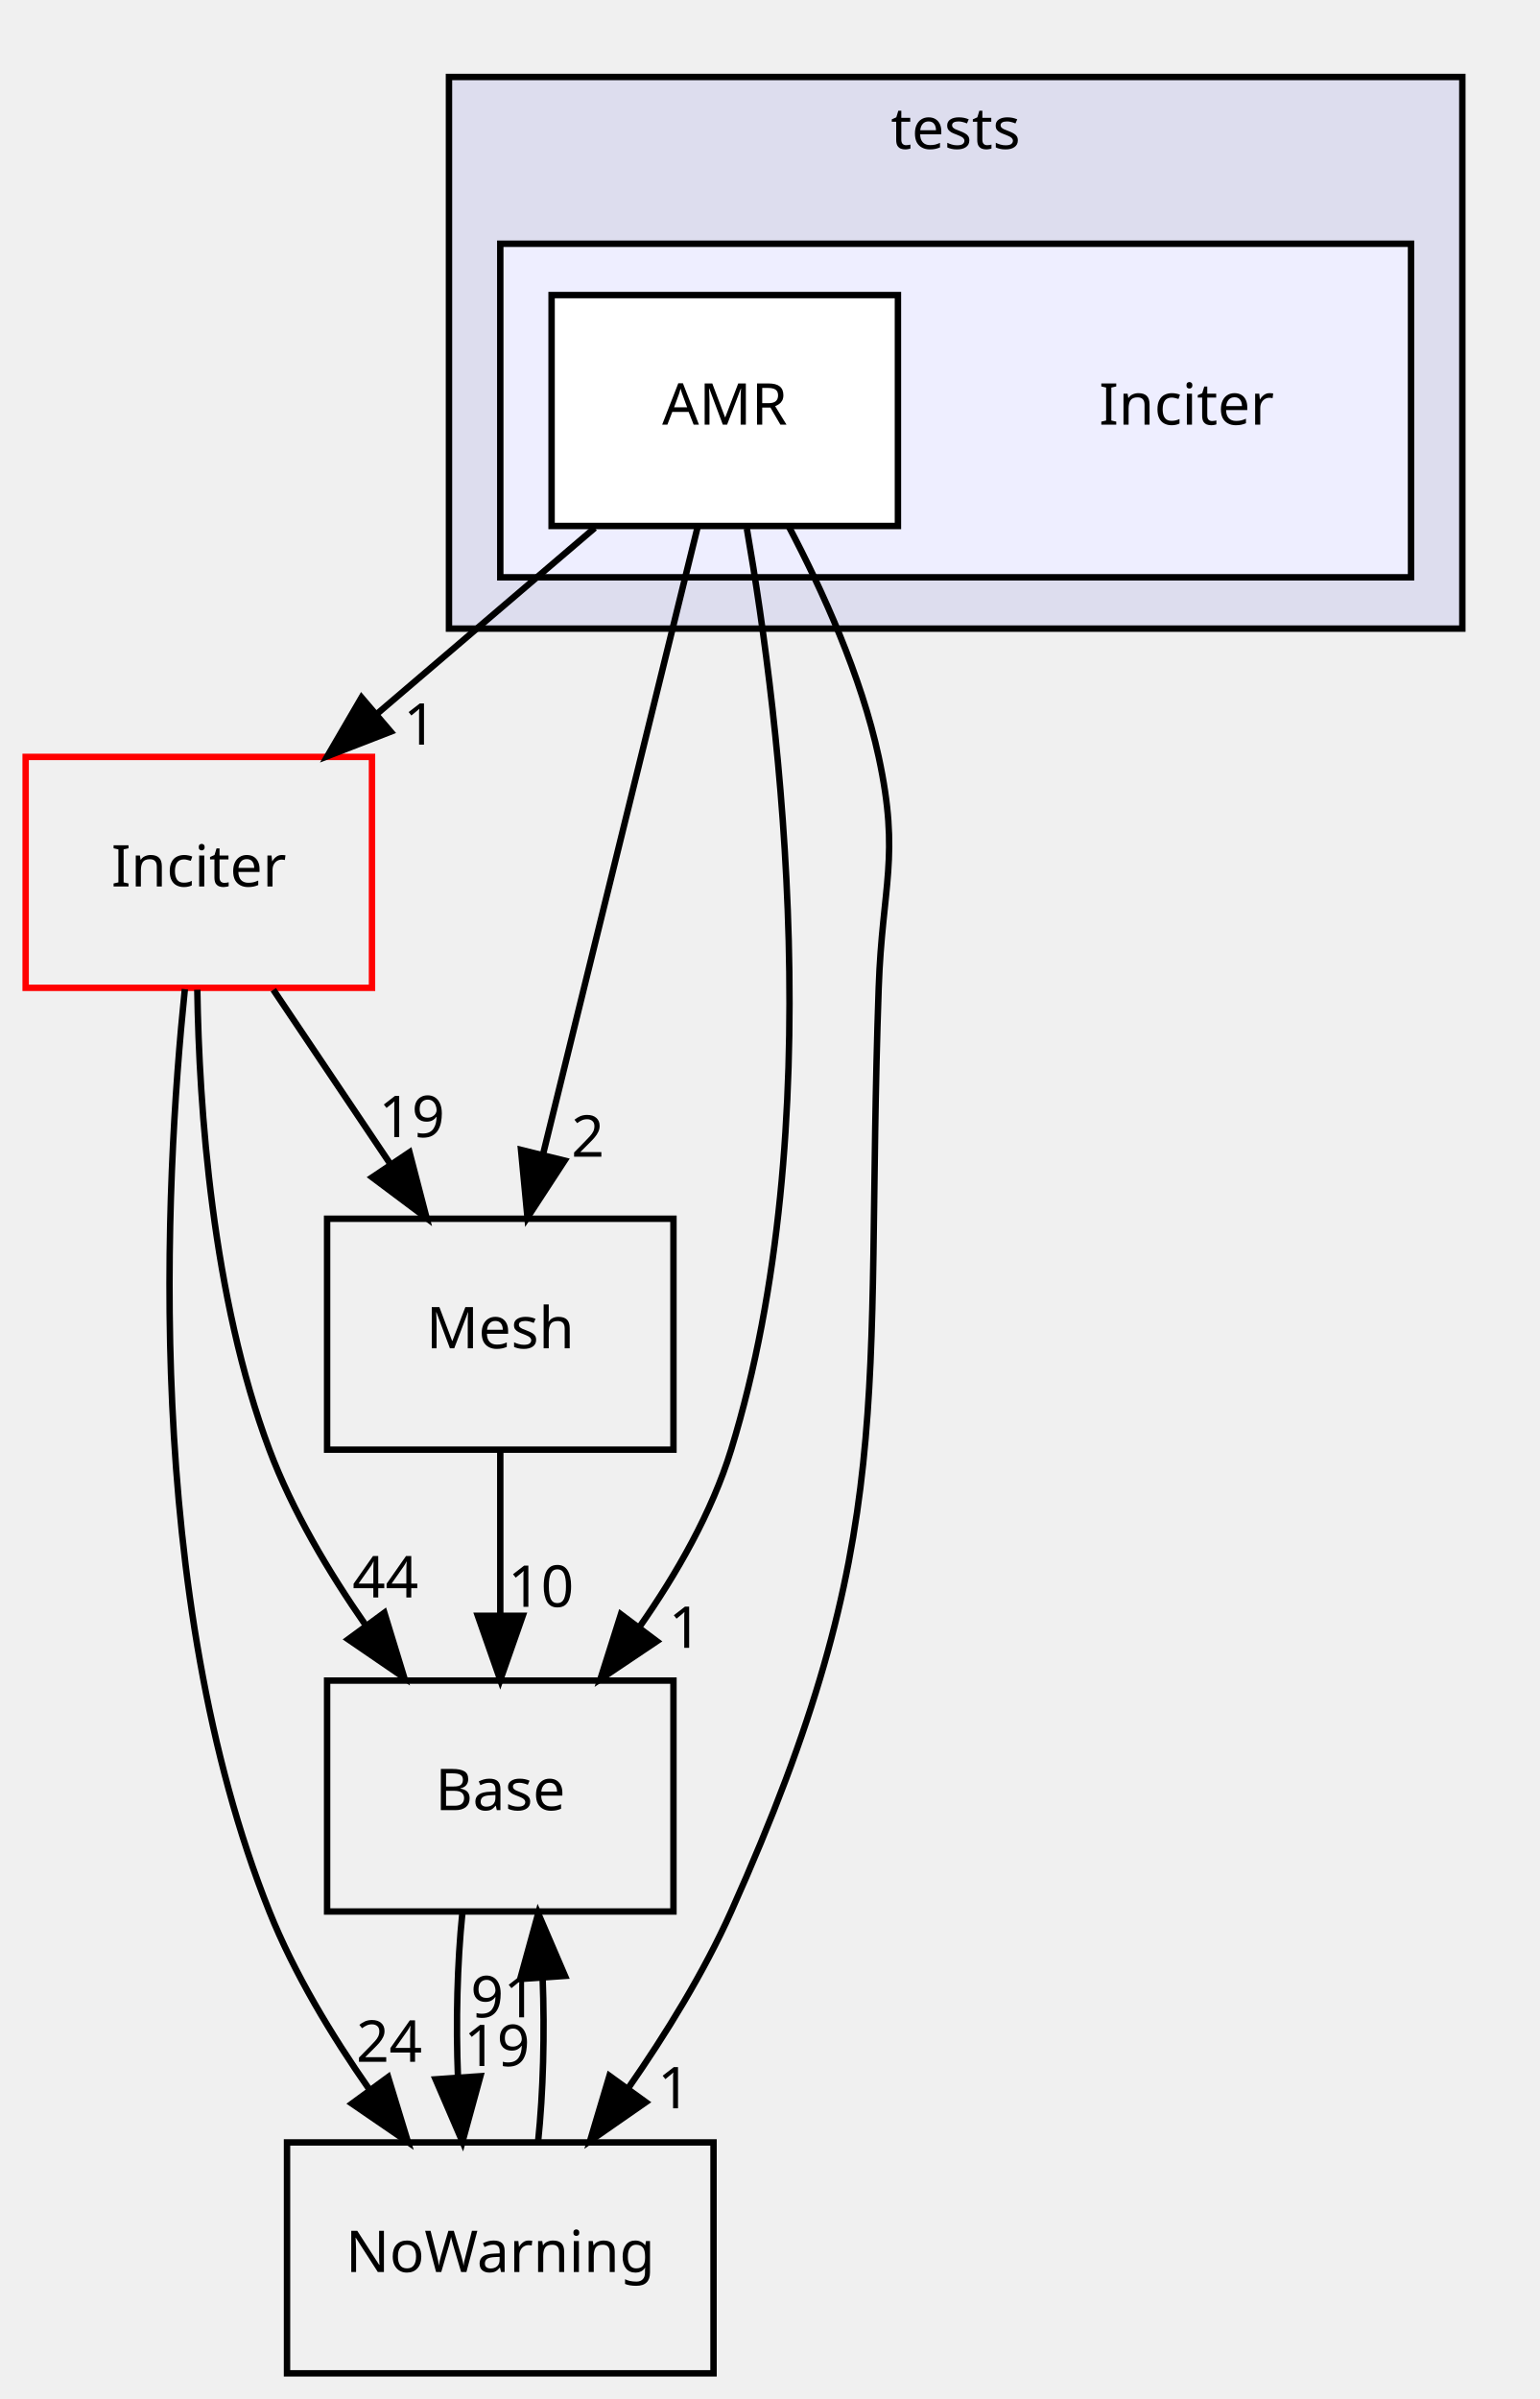
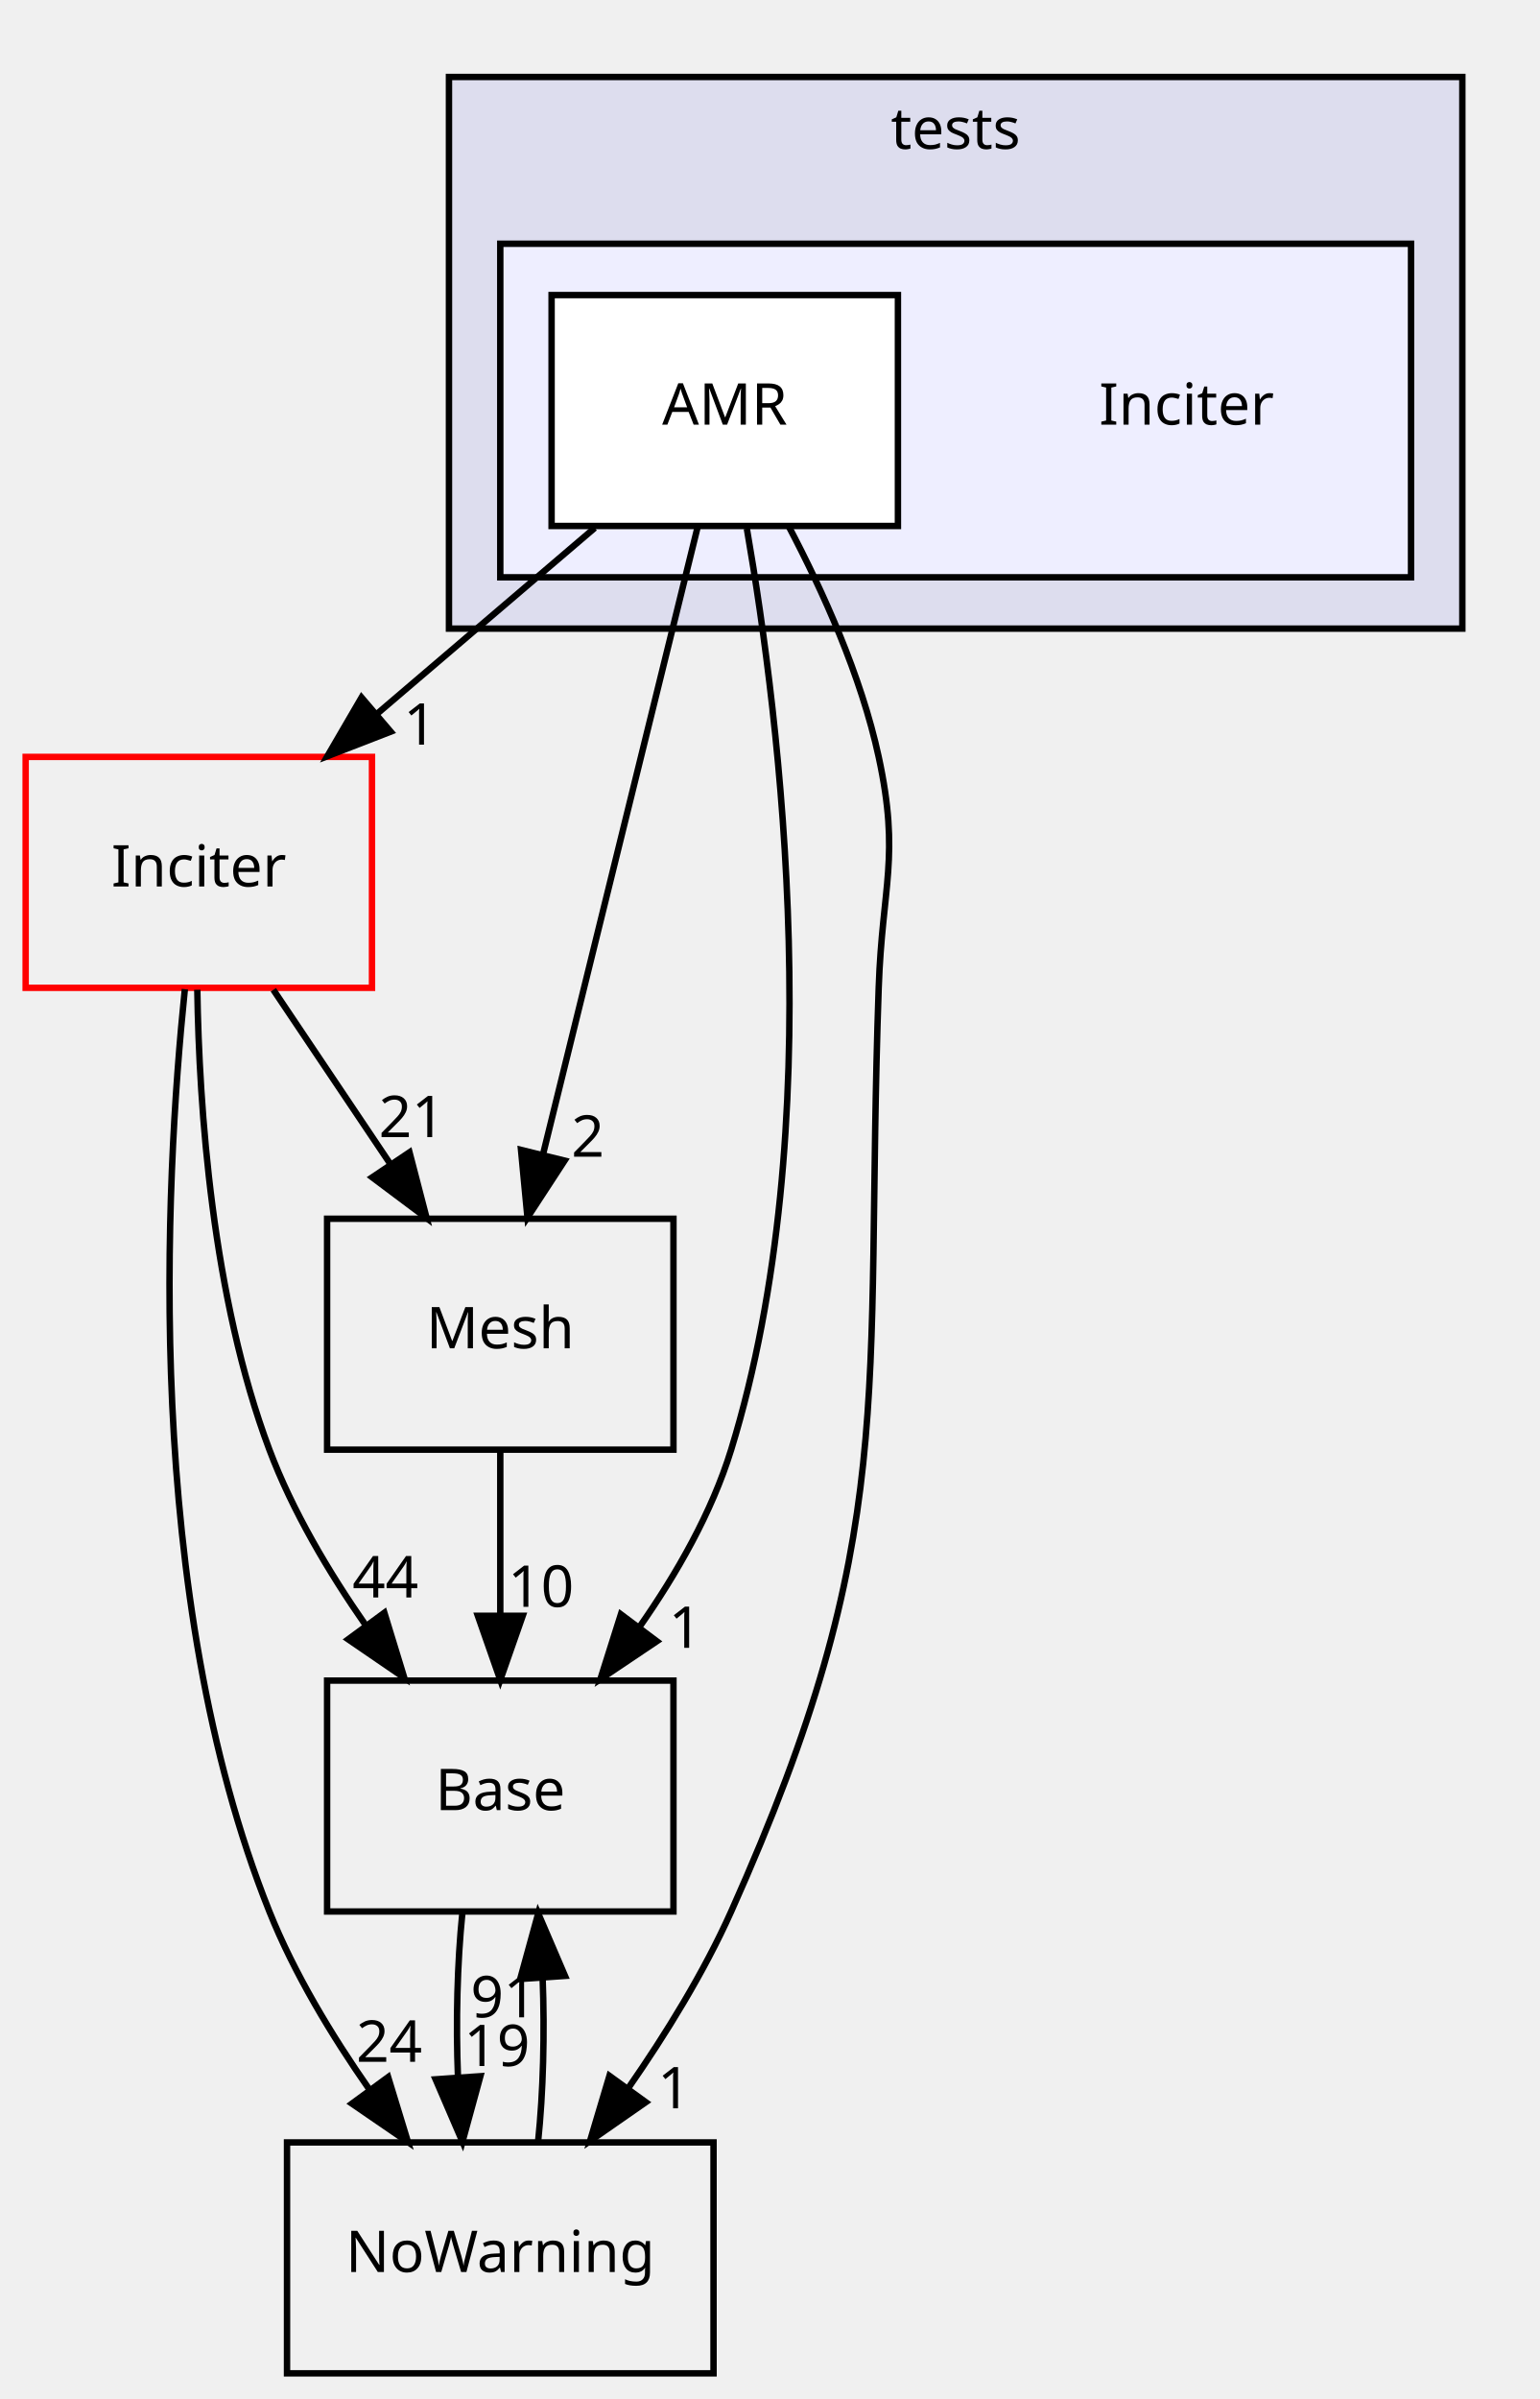
<svg xmlns="http://www.w3.org/2000/svg" xmlns:xlink="http://www.w3.org/1999/xlink" width="240pt" height="374pt" viewBox="0.00 0.00 240.00 374.00">
  <g id="graph0" class="graph" transform="scale(1 1) rotate(0) translate(4 370)">
    <g id="clust1" class="cluster">
      <g id="a_clust1">
        <a xlink:href="dir_e95e2e38e51776ad287a40ec1ceb7b78.html" target="_top" xlink:title="tests">
          <polygon fill="#ddddee" stroke="black" points="66,-272 66,-358 224,-358 224,-272 66,-272" />
          <text text-anchor="middle" x="145" y="-346.8" font-family="sans-serif" font-size="9.00">tests</text>
        </a>
      </g>
    </g>
    <g id="clust2" class="cluster">
      <g id="a_clust2">
        <a xlink:href="dir_305378337a0fee7580e02a0aa45e4fd1.html" target="_top">
          <polygon fill="#eeeeff" stroke="black" points="74,-280 74,-332 216,-332 216,-280 74,-280" />
        </a>
      </g>
    </g>
    <g id="node1" class="node">
      <text text-anchor="middle" x="181" y="-303.8" font-family="sans-serif" font-size="9.00">Inciter</text>
    </g>
    <g id="node2" class="node">
      <g id="a_node2">
        <a xlink:href="dir_56d94ad1f9a01f6f499ba8830b3063e6.html" target="_top" xlink:title="AMR">
          <polygon fill="white" stroke="black" points="136,-324 82,-324 82,-288 136,-288 136,-324" />
          <text text-anchor="middle" x="109" y="-303.8" font-family="sans-serif" font-size="9.00">AMR</text>
        </a>
      </g>
    </g>
    <g id="node3" class="node">
      <g id="a_node3">
        <a xlink:href="dir_3e32a96ce5cfcb0c73109361e7fa459f.html" target="_top" xlink:title="Mesh">
          <polygon fill="none" stroke="black" points="101,-180 47,-180 47,-144 101,-144 101,-180" />
          <text text-anchor="middle" x="74" y="-159.8" font-family="sans-serif" font-size="9.00">Mesh</text>
        </a>
      </g>
    </g>
    <g id="edge2" class="edge">
      <path fill="none" stroke="black" d="M104.778,-287.871C98.787,-263.564 87.758,-218.819 80.658,-190.013" />
      <polygon fill="black" stroke="black" points="84.028,-189.061 78.237,-180.189 77.232,-190.736 84.028,-189.061" />
      <g id="a_edge2-headlabel">
        <a xlink:href="dir_000050_000038.html" target="_top" xlink:title="2">
          <text text-anchor="middle" x="87.645" y="-189.672" font-family="sans-serif" font-size="9.00">2</text>
        </a>
      </g>
    </g>
    <g id="node4" class="node">
      <g id="a_node4">
        <a xlink:href="dir_606df7a4664720c111e6e5b0e11c4e03.html" target="_top" xlink:title="Inciter">
          <polygon fill="none" stroke="red" points="54,-252 0,-252 0,-216 54,-216 54,-252" />
          <text text-anchor="middle" x="27" y="-231.8" font-family="sans-serif" font-size="9.00">Inciter</text>
        </a>
      </g>
    </g>
    <g id="edge3" class="edge">
      <path fill="none" stroke="black" d="M88.73,-287.697C78.502,-278.965 65.939,-268.24 54.822,-258.75" />
      <polygon fill="black" stroke="black" points="56.915,-255.935 47.036,-252.104 52.37,-261.259 56.915,-255.935" />
      <g id="a_edge3-headlabel">
        <a xlink:href="dir_000050_000024.html" target="_top" xlink:title="1">
          <text text-anchor="middle" x="61.492" y="-253.909" font-family="sans-serif" font-size="9.00">1</text>
        </a>
      </g>
    </g>
    <g id="node5" class="node">
      <g id="a_node5">
        <a xlink:href="dir_7e34f0efff2ff25c5f7cf9ee4af7a0ce.html" target="_top" xlink:title="NoWarning">
          <polygon fill="none" stroke="black" points="107.25,-36 40.75,-36 40.75,-0 107.25,-0 107.25,-36" />
          <text text-anchor="middle" x="74" y="-15.8" font-family="sans-serif" font-size="9.00">NoWarning</text>
        </a>
      </g>
    </g>
    <g id="edge4" class="edge">
      <path fill="none" stroke="black" d="M118.954,-287.978C124.272,-277.888 130.272,-264.638 133,-252 136.376,-236.36 133.555,-231.99 133,-216 130.754,-151.228 136.476,-131.157 110,-72 105.751,-62.505 99.802,-52.875 93.963,-44.475" />
      <polygon fill="black" stroke="black" points="96.69,-42.274 87.993,-36.224 91.019,-46.378 96.69,-42.274" />
      <g id="a_edge4-headlabel">
        <a xlink:href="dir_000050_000003.html" target="_top" xlink:title="1">
          <text text-anchor="middle" x="101.098" y="-41.322" font-family="sans-serif" font-size="9.00">1</text>
        </a>
      </g>
    </g>
    <g id="node6" class="node">
      <g id="a_node6">
        <a xlink:href="dir_4814b1a558d470c33d85e65dbde02eaa.html" target="_top" xlink:title="Base">
          <polygon fill="none" stroke="black" points="101,-108 47,-108 47,-72 101,-72 101,-108" />
          <text text-anchor="middle" x="74" y="-87.8" font-family="sans-serif" font-size="9.00">Base</text>
        </a>
      </g>
    </g>
    <g id="edge5" class="edge">
      <path fill="none" stroke="black" d="M112.444,-287.588C117.666,-257.512 125.446,-194.228 110,-144 106.991,-134.215 101.493,-124.616 95.684,-116.334" />
      <polygon fill="black" stroke="black" points="98.407,-114.131 89.61,-108.226 92.805,-118.328 98.407,-114.131" />
      <g id="a_edge5-headlabel">
        <a xlink:href="dir_000050_000002.html" target="_top" xlink:title="1">
          <text text-anchor="middle" x="102.835" y="-113.105" font-family="sans-serif" font-size="9.00">1</text>
        </a>
      </g>
    </g>
    <g id="edge1" class="edge">
      <path fill="none" stroke="black" d="M74,-143.697C74,-135.983 74,-126.712 74,-118.112" />
      <polygon fill="black" stroke="black" points="77.5,-118.104 74,-108.104 70.5,-118.104 77.5,-118.104" />
      <g id="a_edge1-headlabel">
        <a xlink:href="dir_000038_000002.html" target="_top" xlink:title="10">
          <text text-anchor="middle" x="80.339" y="-119.499" font-family="sans-serif" font-size="9.00">10</text>
        </a>
      </g>
    </g>
    <g id="edge6" class="edge">
      <path fill="none" stroke="black" d="M38.618,-215.697C44.139,-207.474 50.847,-197.483 56.932,-188.421" />
      <polygon fill="black" stroke="black" points="59.847,-190.358 62.516,-180.104 54.035,-186.456 59.847,-190.358" />
      <g id="a_edge6-headlabel">
-         <a xlink:href="dir_000024_000038.html" target="_top" xlink:title="19">
-           <text text-anchor="middle" x="60.201" y="-192.725" font-family="sans-serif" font-size="9.00">19</text>
+         <a xlink:href="dir_000024_000038.html" target="_top" xlink:title="21">
+           <text text-anchor="middle" x="60.201" y="-192.725" font-family="sans-serif" font-size="9.00">21</text>
        </a>
      </g>
    </g>
    <g id="edge7" class="edge">
      <path fill="none" stroke="black" d="M24.821,-215.79C21.7,-185.485 18.315,-121.156 38,-72 41.867,-62.343 47.713,-52.67 53.575,-44.28" />
      <polygon fill="black" stroke="black" points="56.516,-46.189 59.609,-36.056 50.872,-42.048 56.516,-46.189" />
      <g id="a_edge7-headlabel">
        <a xlink:href="dir_000024_000003.html" target="_top" xlink:title="24">
          <text text-anchor="middle" x="56.679" y="-48.566" font-family="sans-serif" font-size="9.00">24</text>
        </a>
      </g>
    </g>
    <g id="edge8" class="edge">
      <path fill="none" stroke="black" d="M26.763,-215.701C27.048,-197.339 29.065,-167.752 38,-144 41.604,-134.419 47.27,-124.877 53.049,-116.584" />
      <polygon fill="black" stroke="black" points="55.928,-118.576 59.03,-108.445 50.288,-114.43 55.928,-118.576" />
      <g id="a_edge8-headlabel">
        <a xlink:href="dir_000024_000002.html" target="_top" xlink:title="44">
          <text text-anchor="middle" x="56.088" y="-120.954" font-family="sans-serif" font-size="9.00">44</text>
        </a>
      </g>
    </g>
    <g id="edge9" class="edge">
      <path fill="none" stroke="black" d="M79.895,-36.104C80.701,-43.791 80.937,-53.054 80.604,-61.665" />
      <polygon fill="black" stroke="black" points="77.109,-61.48 79.916,-71.697 84.092,-61.96 77.109,-61.48" />
      <g id="a_edge9-headlabel">
        <a xlink:href="dir_000003_000002.html" target="_top" xlink:title="91">
          <text text-anchor="middle" x="74.522" y="-55.5" font-family="sans-serif" font-size="9.00">91</text>
        </a>
      </g>
    </g>
    <g id="edge10" class="edge">
      <path fill="none" stroke="black" d="M68.084,-71.697C67.289,-63.983 67.062,-54.712 67.405,-46.112" />
      <polygon fill="black" stroke="black" points="70.898,-46.324 68.105,-36.104 63.915,-45.836 70.898,-46.324" />
      <g id="a_edge10-headlabel">
        <a xlink:href="dir_000002_000003.html" target="_top" xlink:title="19">
          <text text-anchor="middle" x="73.48" y="-47.908" font-family="sans-serif" font-size="9.00">19</text>
        </a>
      </g>
    </g>
  </g>
</svg>
